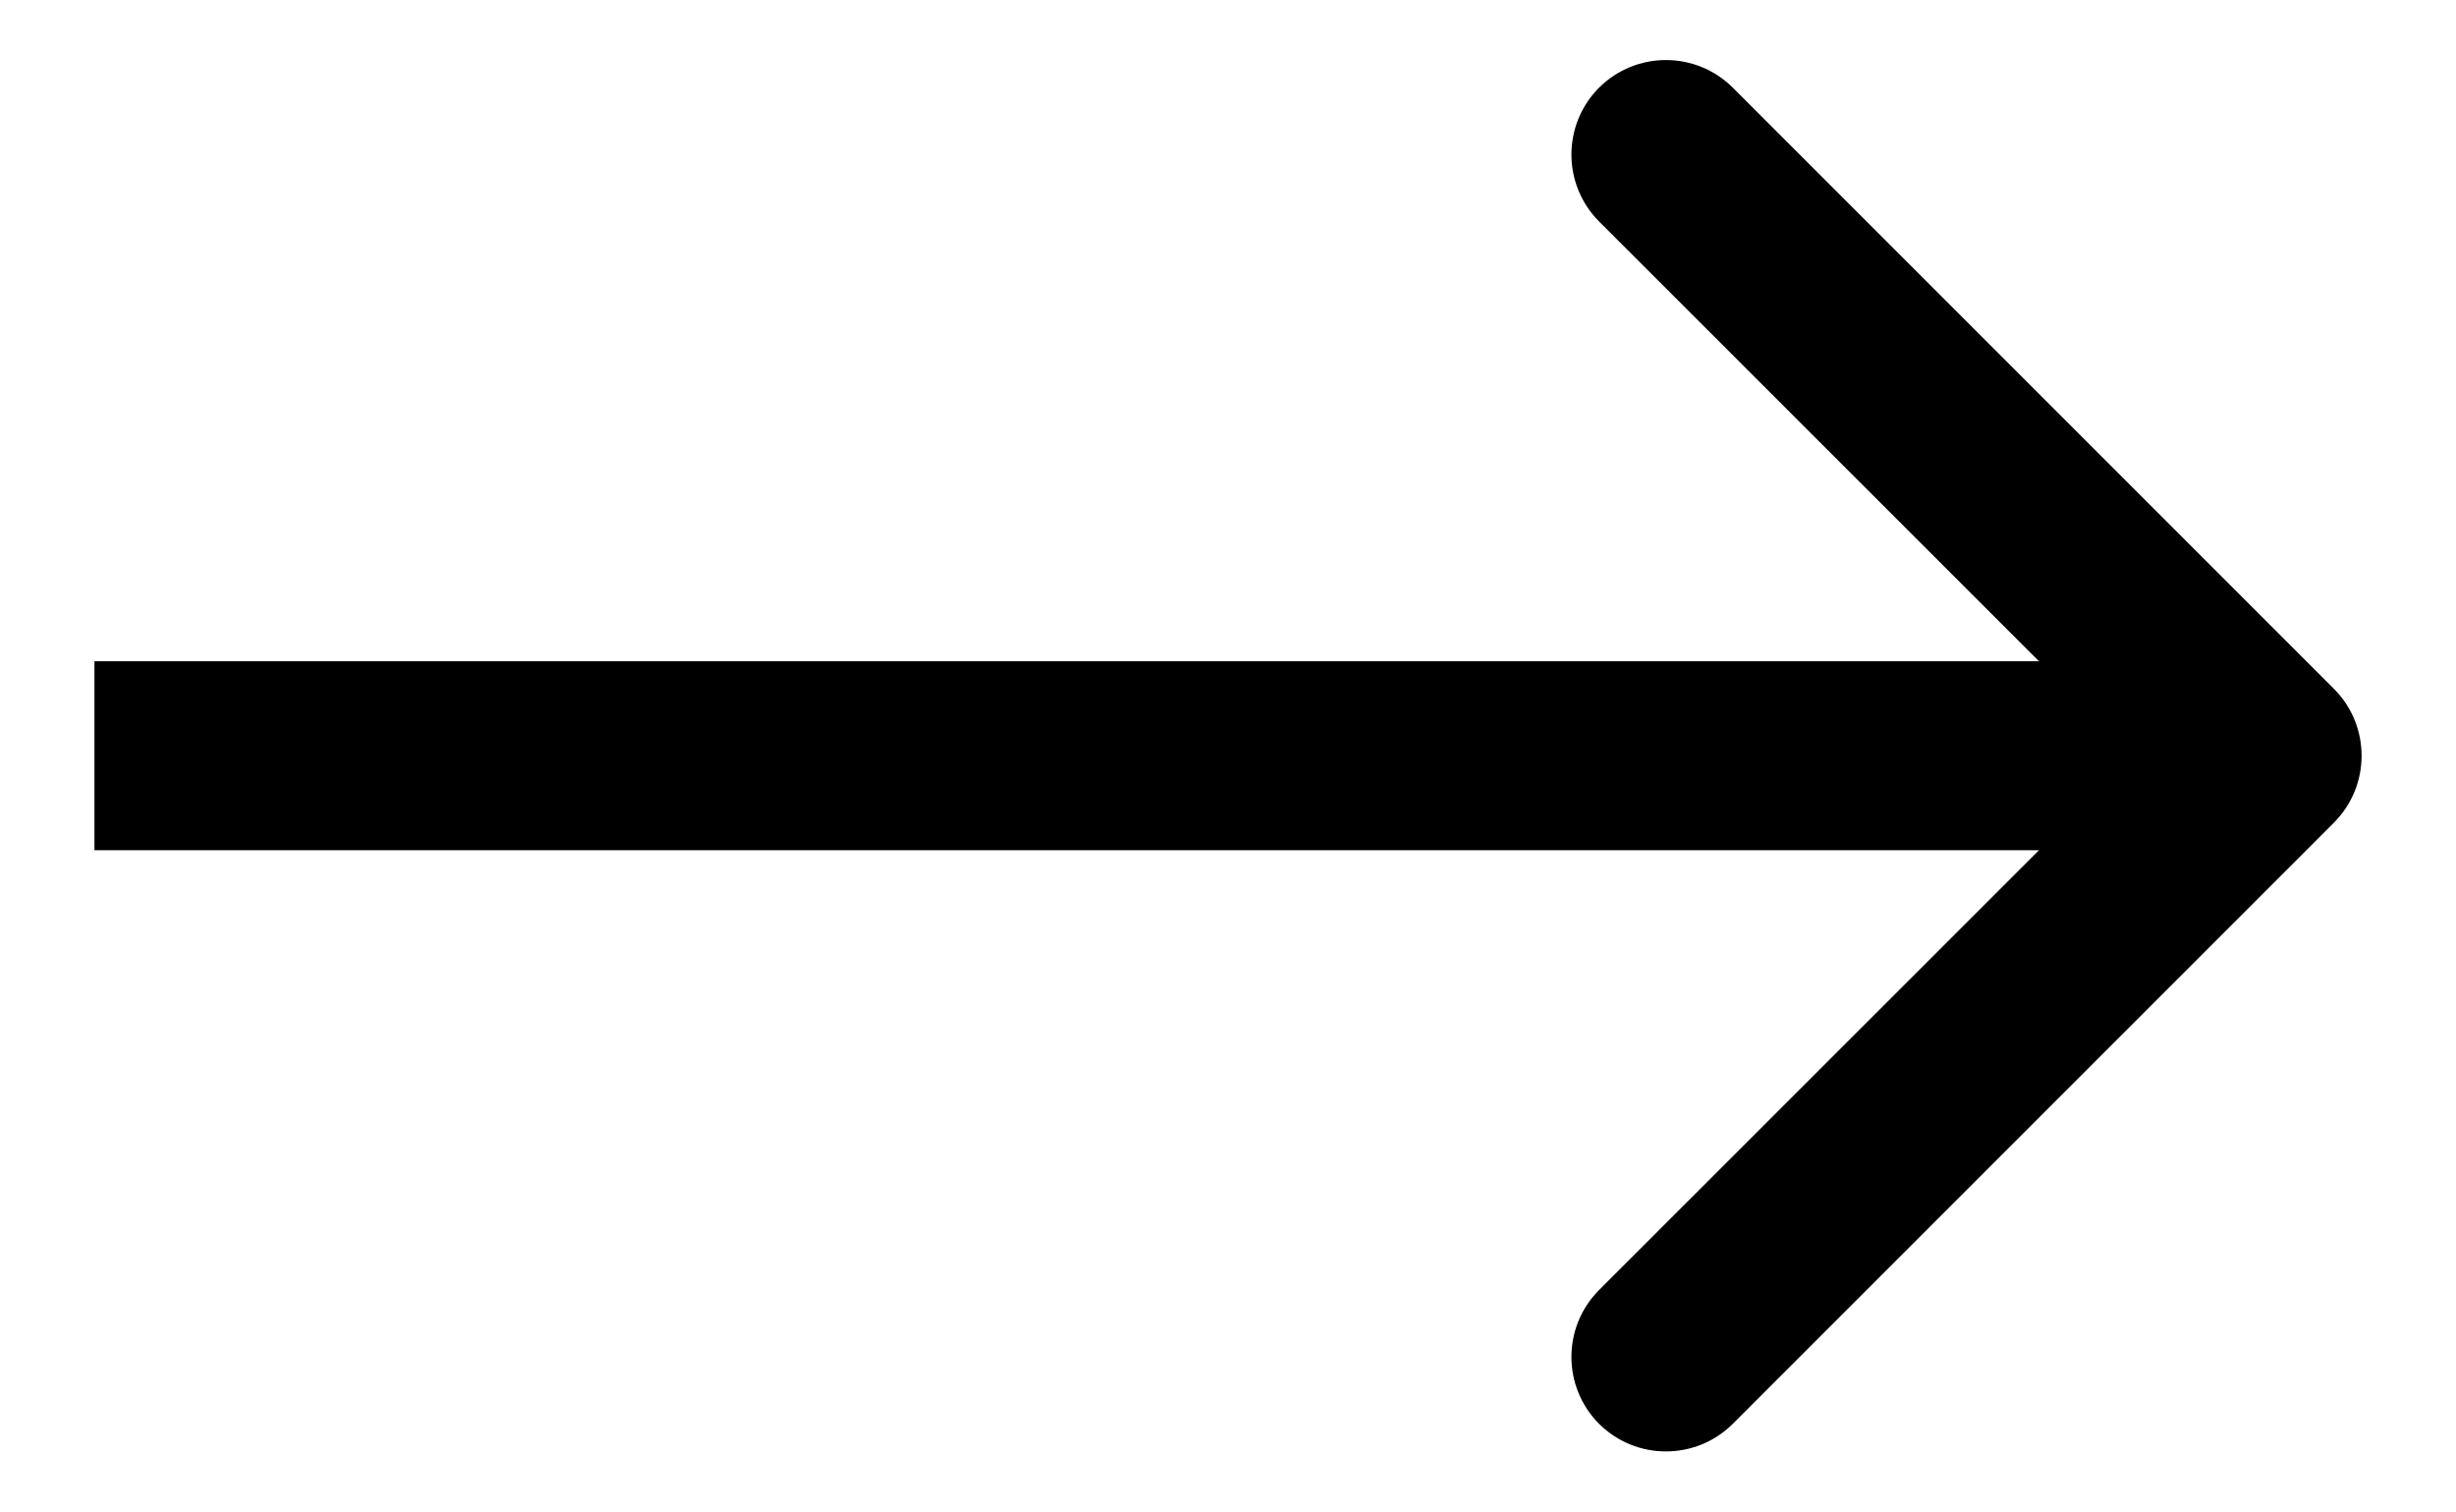
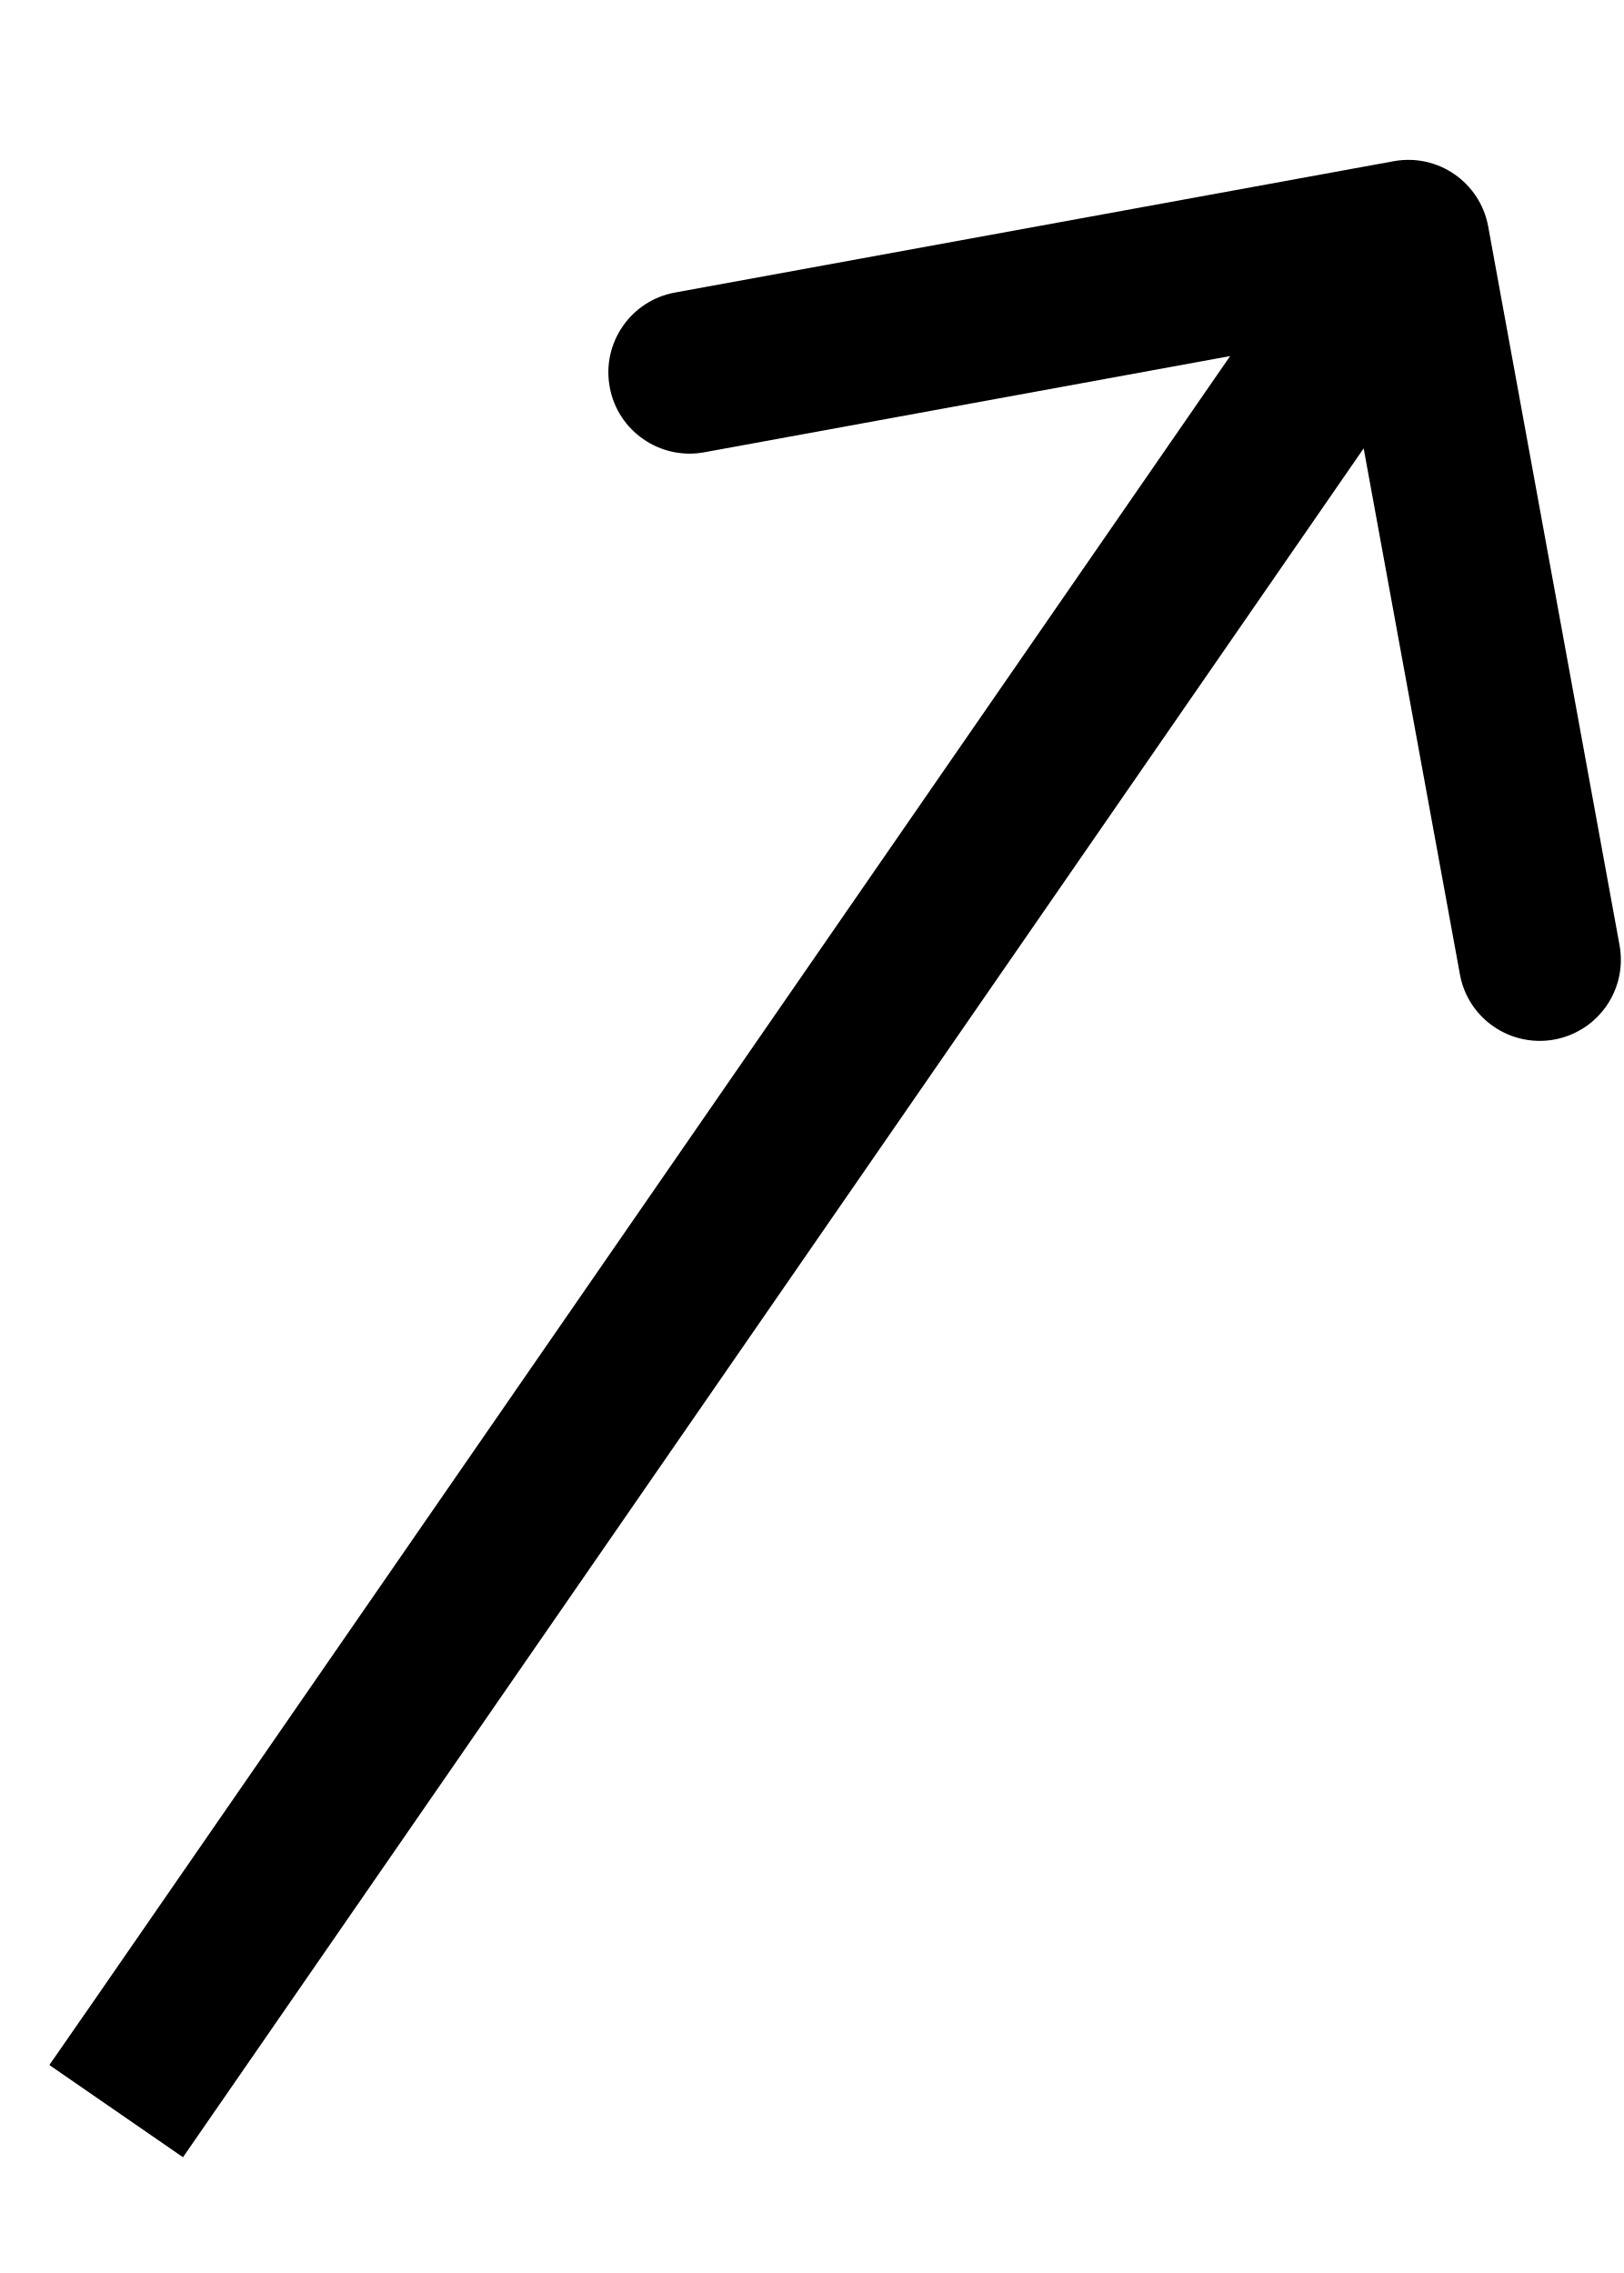
- <svg xmlns="http://www.w3.org/2000/svg" width="13" height="8" viewBox="0 0 13 8" fill="none">
-   <path id="Arrow 2" d="M1 3.5L0.5 3.5L0.5 4.5L1 4.5L1 3.5ZM12.354 4.354C12.549 4.158 12.549 3.842 12.354 3.646L9.172 0.464C8.976 0.269 8.66 0.269 8.464 0.464C8.269 0.66 8.269 0.976 8.464 1.172L11.293 4L8.464 6.828C8.269 7.024 8.269 7.34 8.464 7.536C8.66 7.731 8.976 7.731 9.172 7.536L12.354 4.354ZM1 4.5L12 4.5L12 3.5L1 3.5L1 4.5Z" fill="black" />
+ <svg xmlns="http://www.w3.org/2000/svg" width="10" height="14" viewBox="0 0 10 14" fill="none">
+   <path d="M0.589 12.308L0.304 12.719L1.127 13.287L1.411 12.876L0.589 12.308ZM9.165 1.394C9.115 1.123 8.855 0.943 8.583 0.993L4.156 1.802C3.885 1.852 3.705 2.112 3.755 2.384C3.804 2.655 4.065 2.835 4.336 2.786L8.271 2.066L8.991 6.001C9.04 6.273 9.301 6.452 9.572 6.403C9.844 6.353 10.024 6.093 9.974 5.821L9.165 1.394ZM1.411 12.876L9.084 1.769L8.262 1.2L0.589 12.308L1.411 12.876Z" fill="black" />
</svg>
